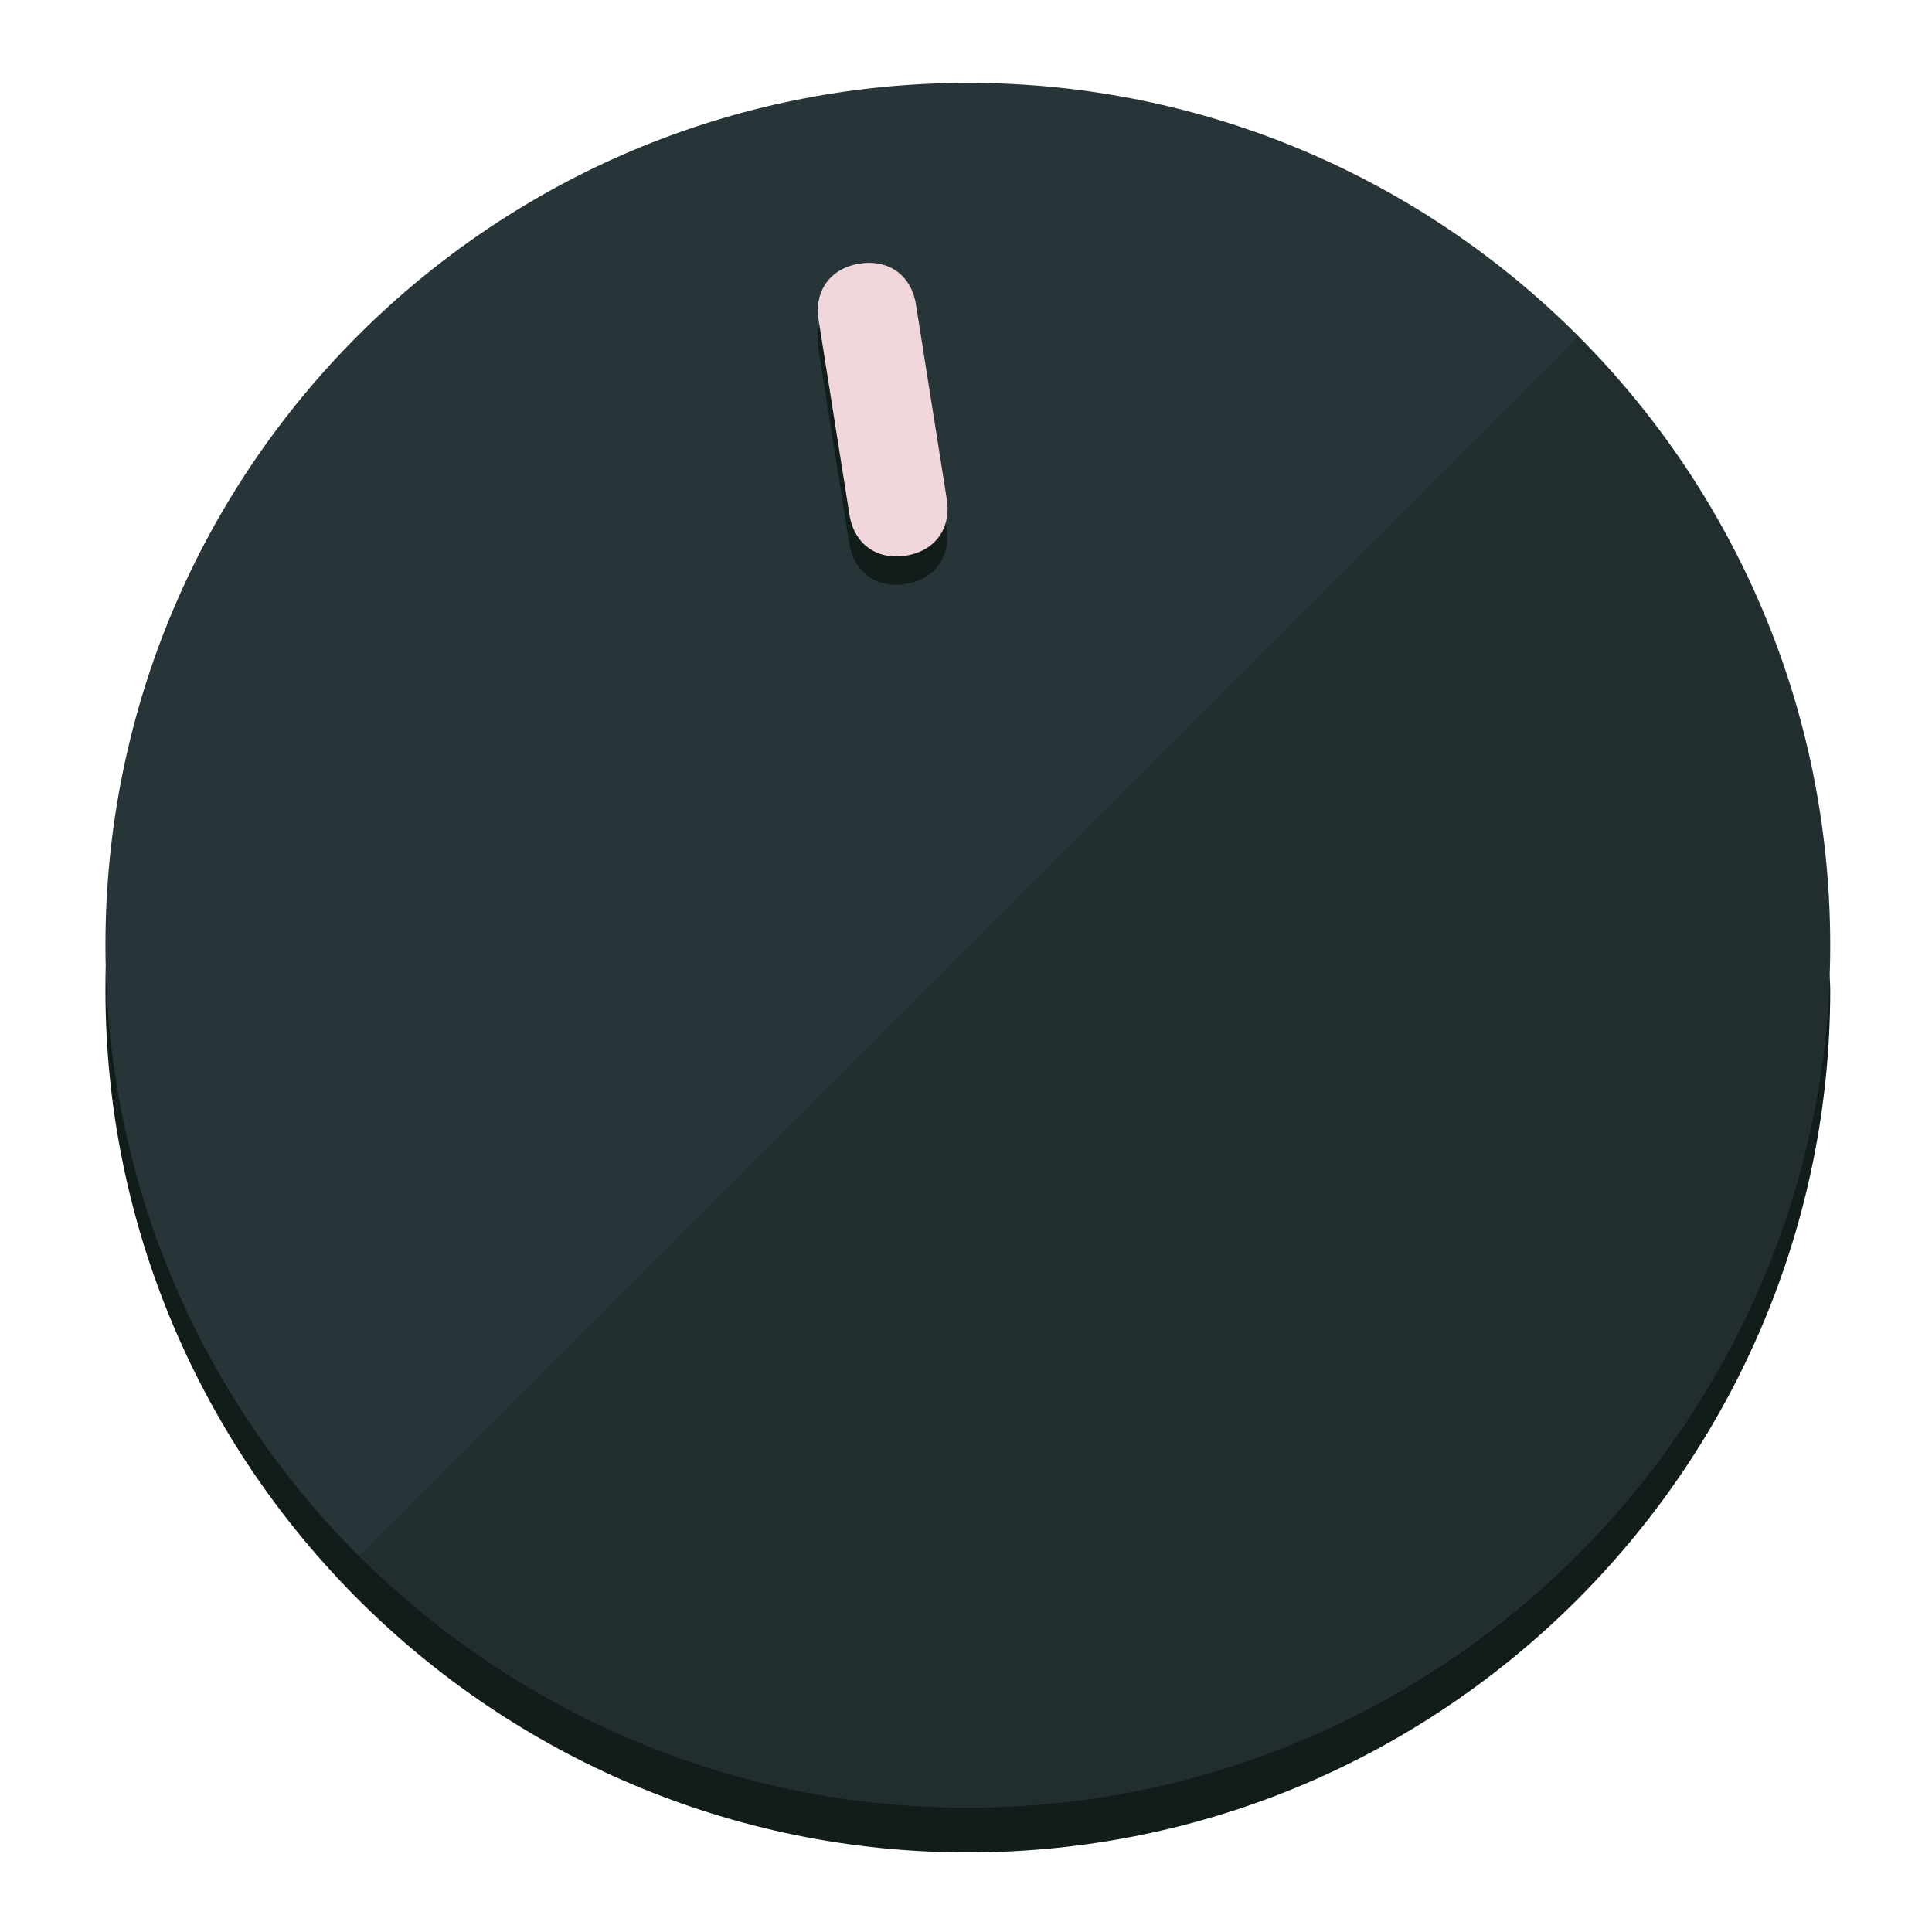
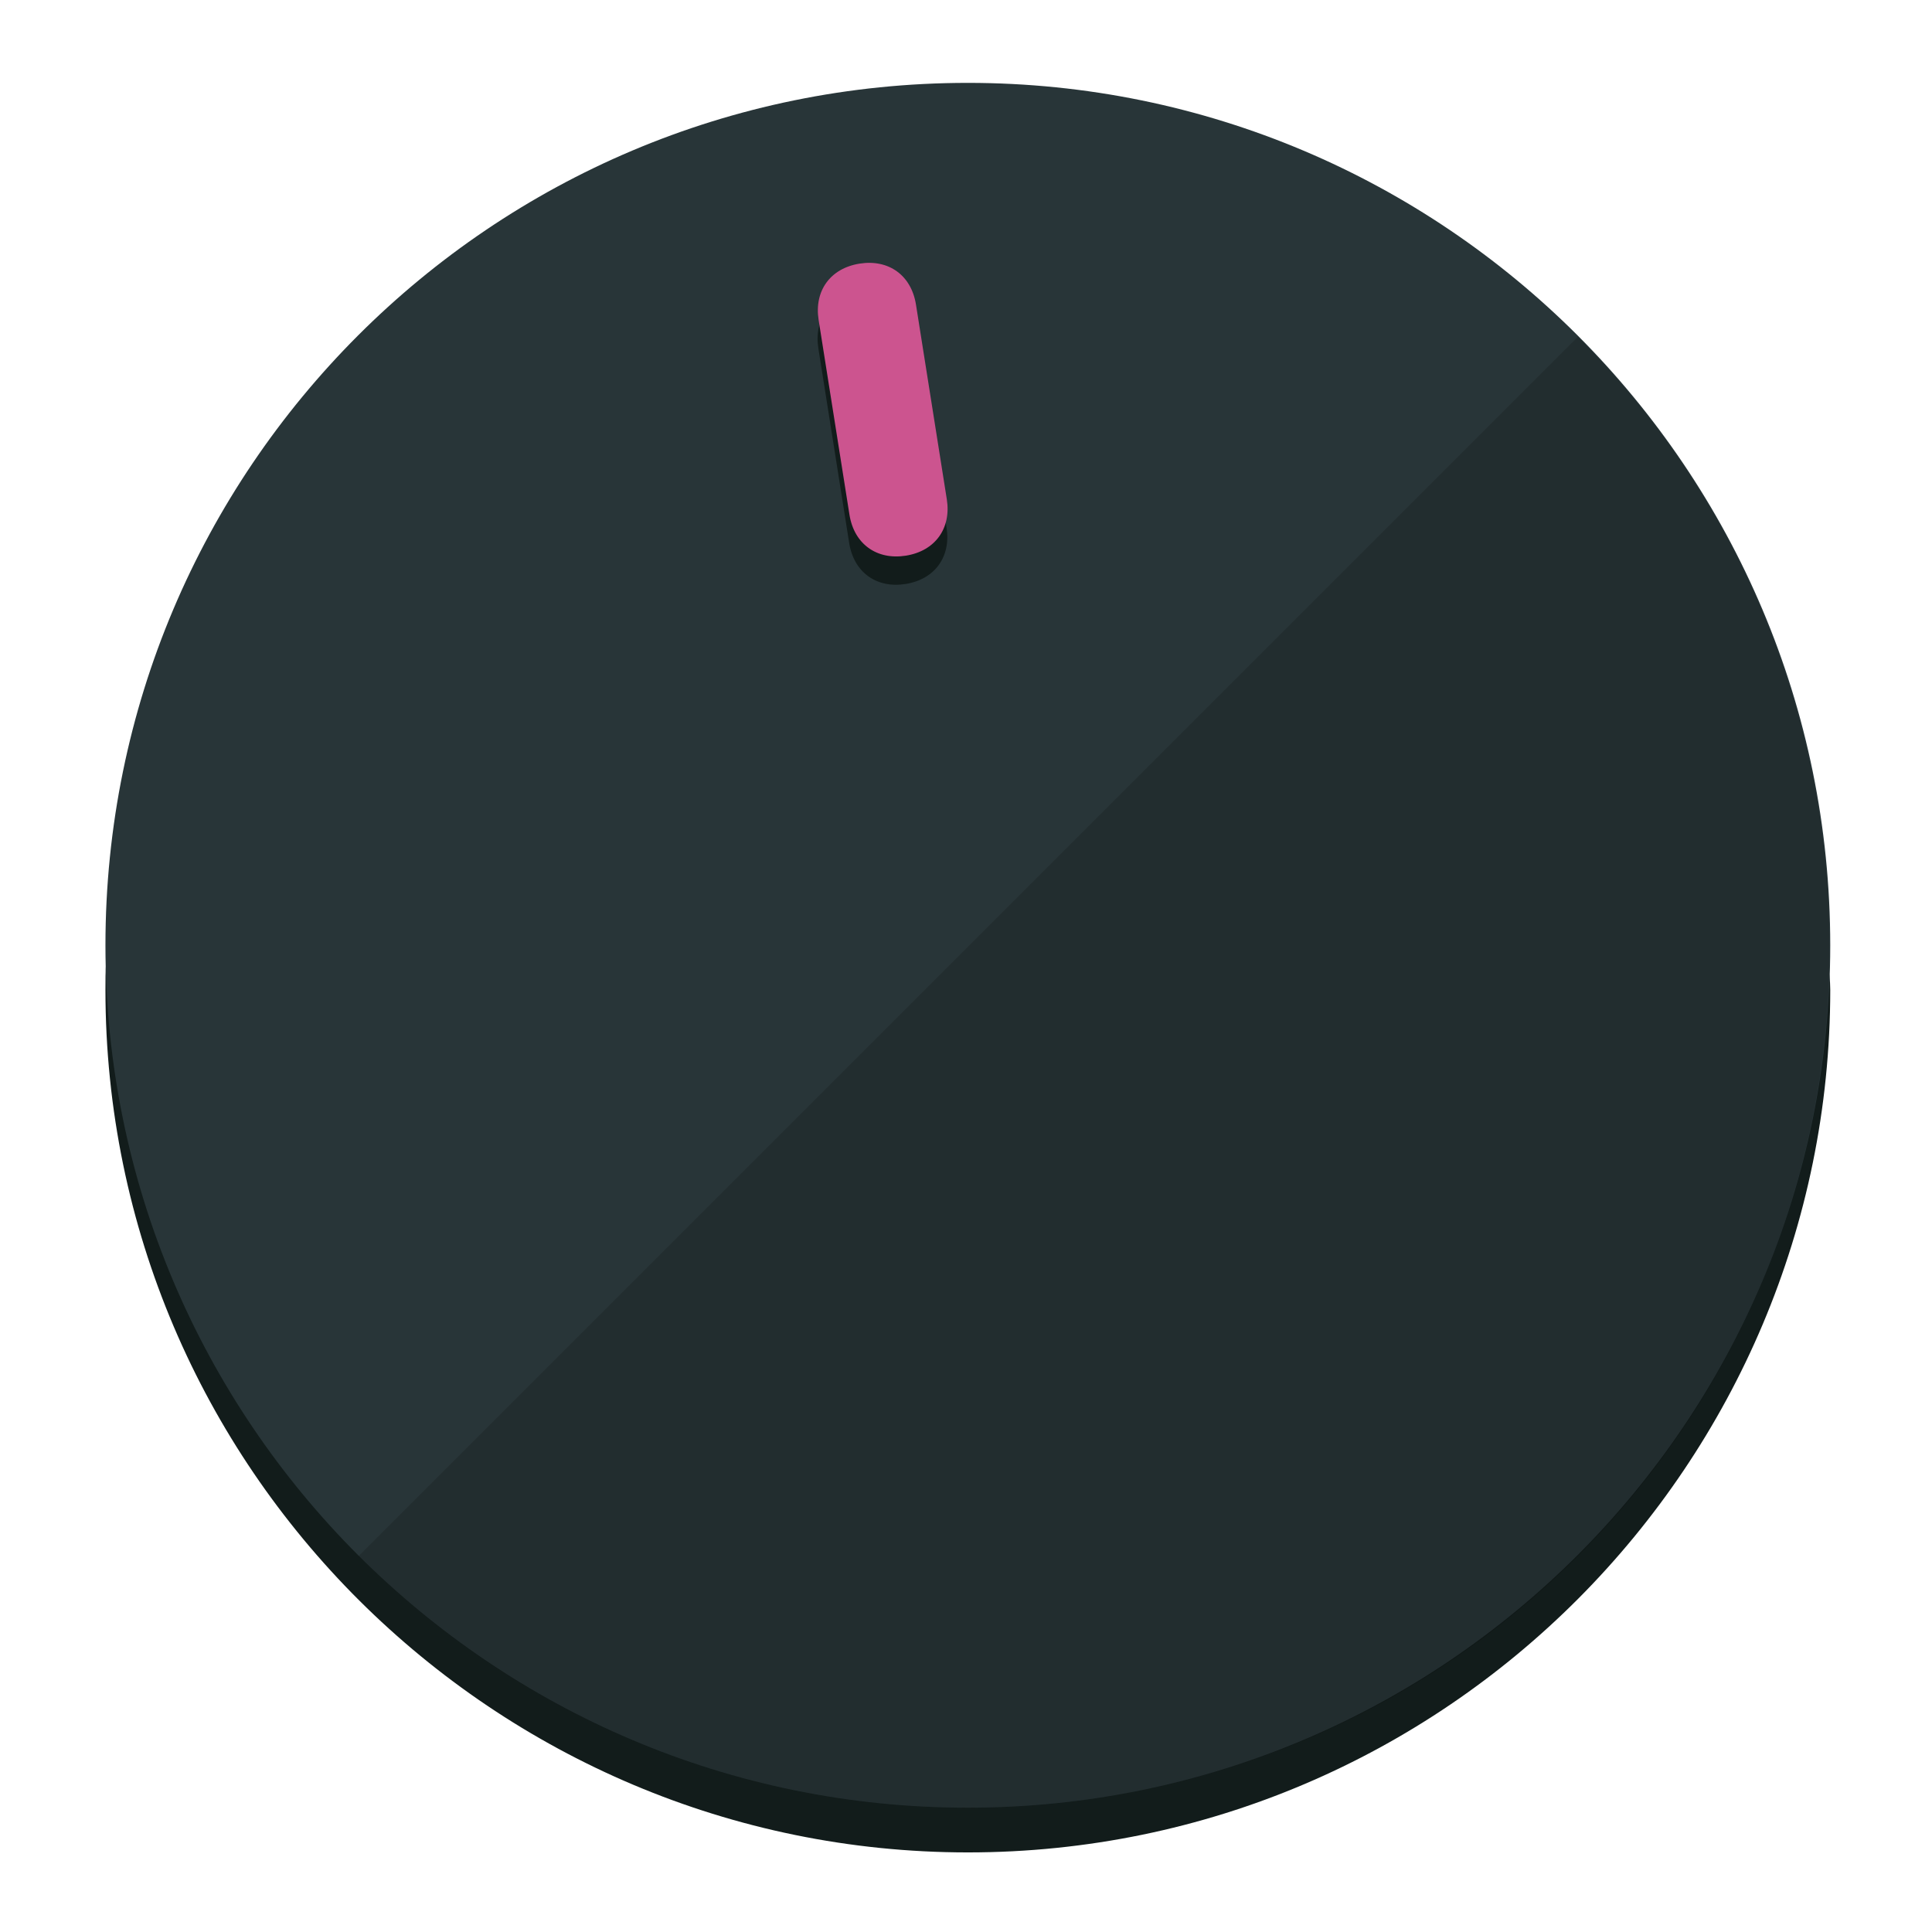
<svg xmlns="http://www.w3.org/2000/svg" height="120px" width="120px" version="1.1" id="Layer_1" viewBox="0 0 496.8 496.8" xml:space="preserve">
  <defs id="defs23" />
  <g id="g3158">
    <path style="display:inline;fill:#121c1b;fill-opacity:1;stroke-width:1.584" d="m 248.875,445.92 c 116.582,0 212.89,-91.238 220.493,-205.286 0,5.069 1.267,8.87 1.267,13.939 0,121.651 -98.842,221.76 -221.76,221.76 -121.651,0 -221.76,-98.842 -221.76,-221.76 0,-5.069 0,-8.87 1.267,-13.939 7.603,114.048 103.91,205.286 220.493,205.286 z" id="path8" />
    <circle style="display:inline;fill:#283538;fill-opacity:1;stroke-width:1.584" cx="248.875" cy="243.071" r="221.76" id="circle12" />
    <path style="display:inline;fill:#000000;fill-opacity:0.154;stroke-width:1.587" d="m 405.744,86.606 c 86.308,86.308 86.308,227.193 0,313.5 -86.308,86.308 -227.193,86.308 -313.5,0" id="path14" />
  </g>
  <g id="g3198">
    <circle style="display:none;fill:#000000;fill-opacity:0;stroke-width:1.584" cx="207.304" cy="279.452" r="221.76" id="circle12-3" transform="rotate(-9)" />
    <path style="display:inline;fill:#121c1b;fill-opacity:1;stroke-width:1.584" d="m 243.395,135.669 c 1.189,7.51 -3.024,13.309 -10.534,14.498 v 0 c -7.51,1.189 -13.309,-3.024 -14.498,-10.534 l -7.929,-50.064 c -1.189,-7.51 3.024,-13.309 10.534,-14.498 v 0 c 7.51,-1.189 13.309,3.024 14.498,10.534 z" id="path3789" />
-     <path style="display:inline;fill:#F1D6DB;stroke-width:1.584" d="m 243.465,128.388 c 1.189,7.51 -3.024,13.309 -10.534,14.498 v 0 c -7.51,1.189 -13.309,-3.024 -14.498,-10.534 l -7.929,-50.064 c -1.189,-7.51 3.024,-13.309 10.534,-14.498 v 0 c 7.51,-1.189 13.309,3.024 14.498,10.534 z" id="path915" />
+     <path style="display:inline;fill:#CC548F;stroke-width:1.584" d="m 243.465,128.388 c 1.189,7.51 -3.024,13.309 -10.534,14.498 v 0 c -7.51,1.189 -13.309,-3.024 -14.498,-10.534 l -7.929,-50.064 c -1.189,-7.51 3.024,-13.309 10.534,-14.498 v 0 c 7.51,-1.189 13.309,3.024 14.498,10.534 z" id="path915" />
  </g>
</svg>
